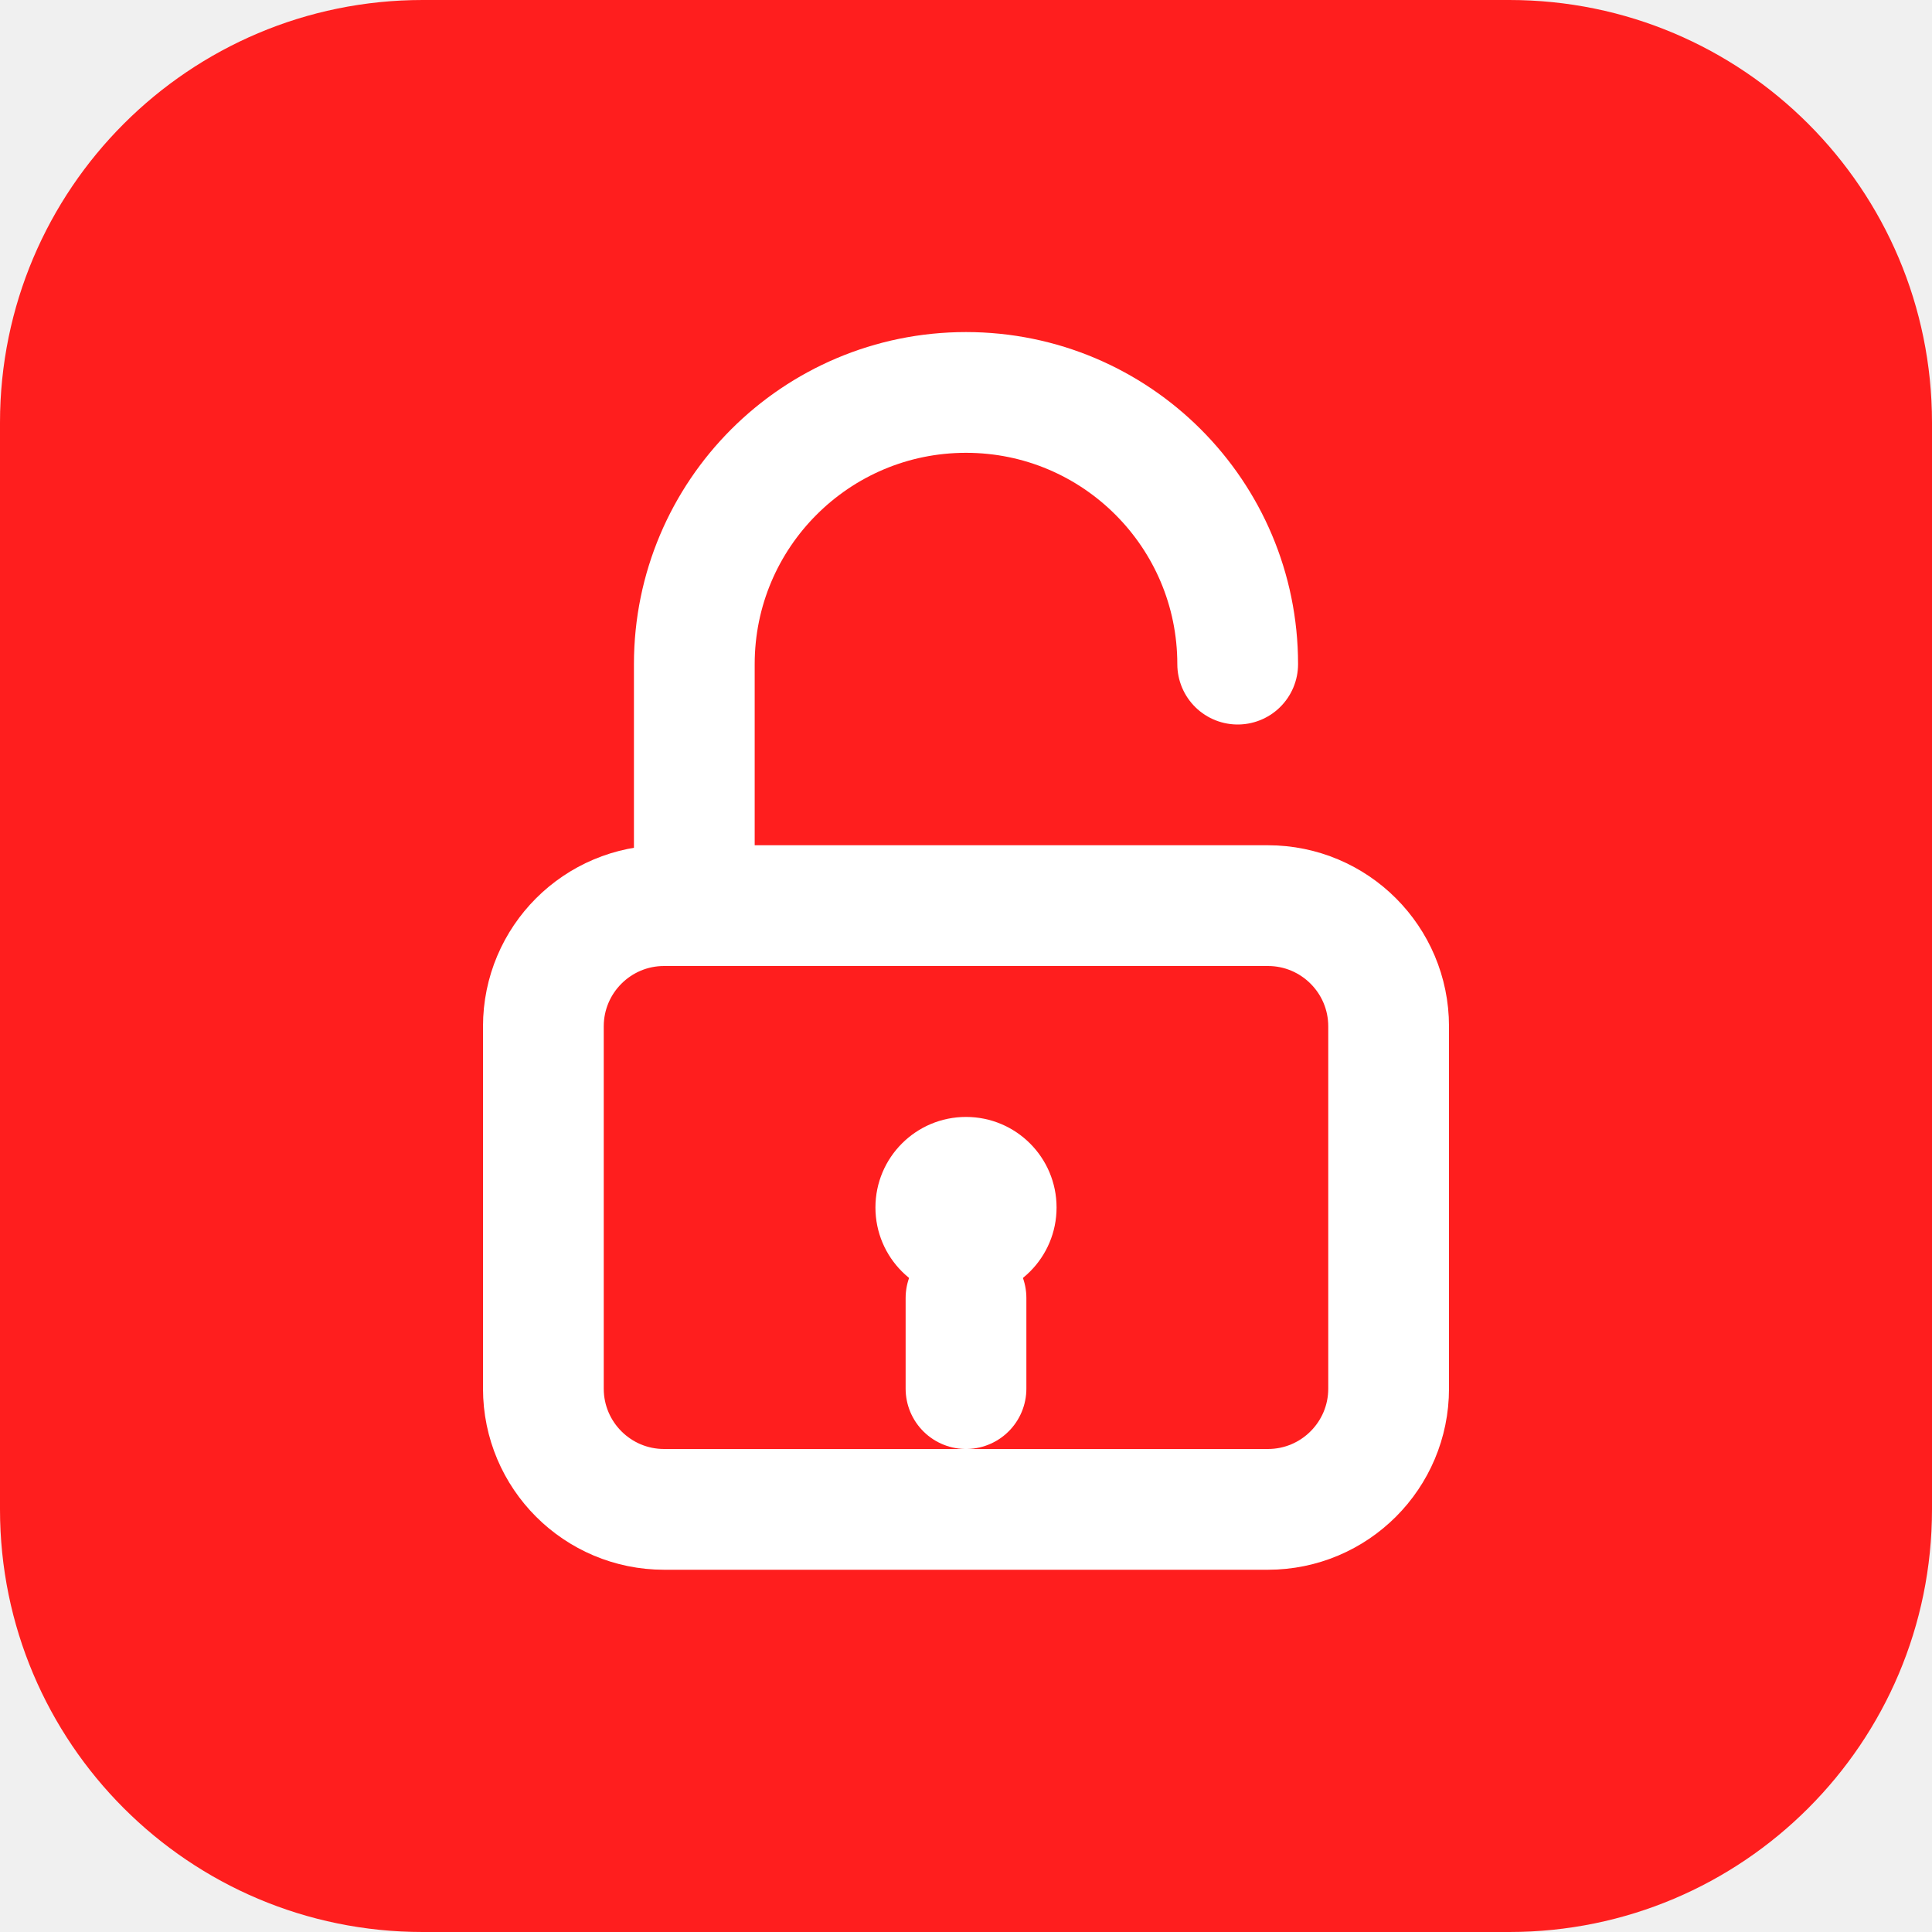
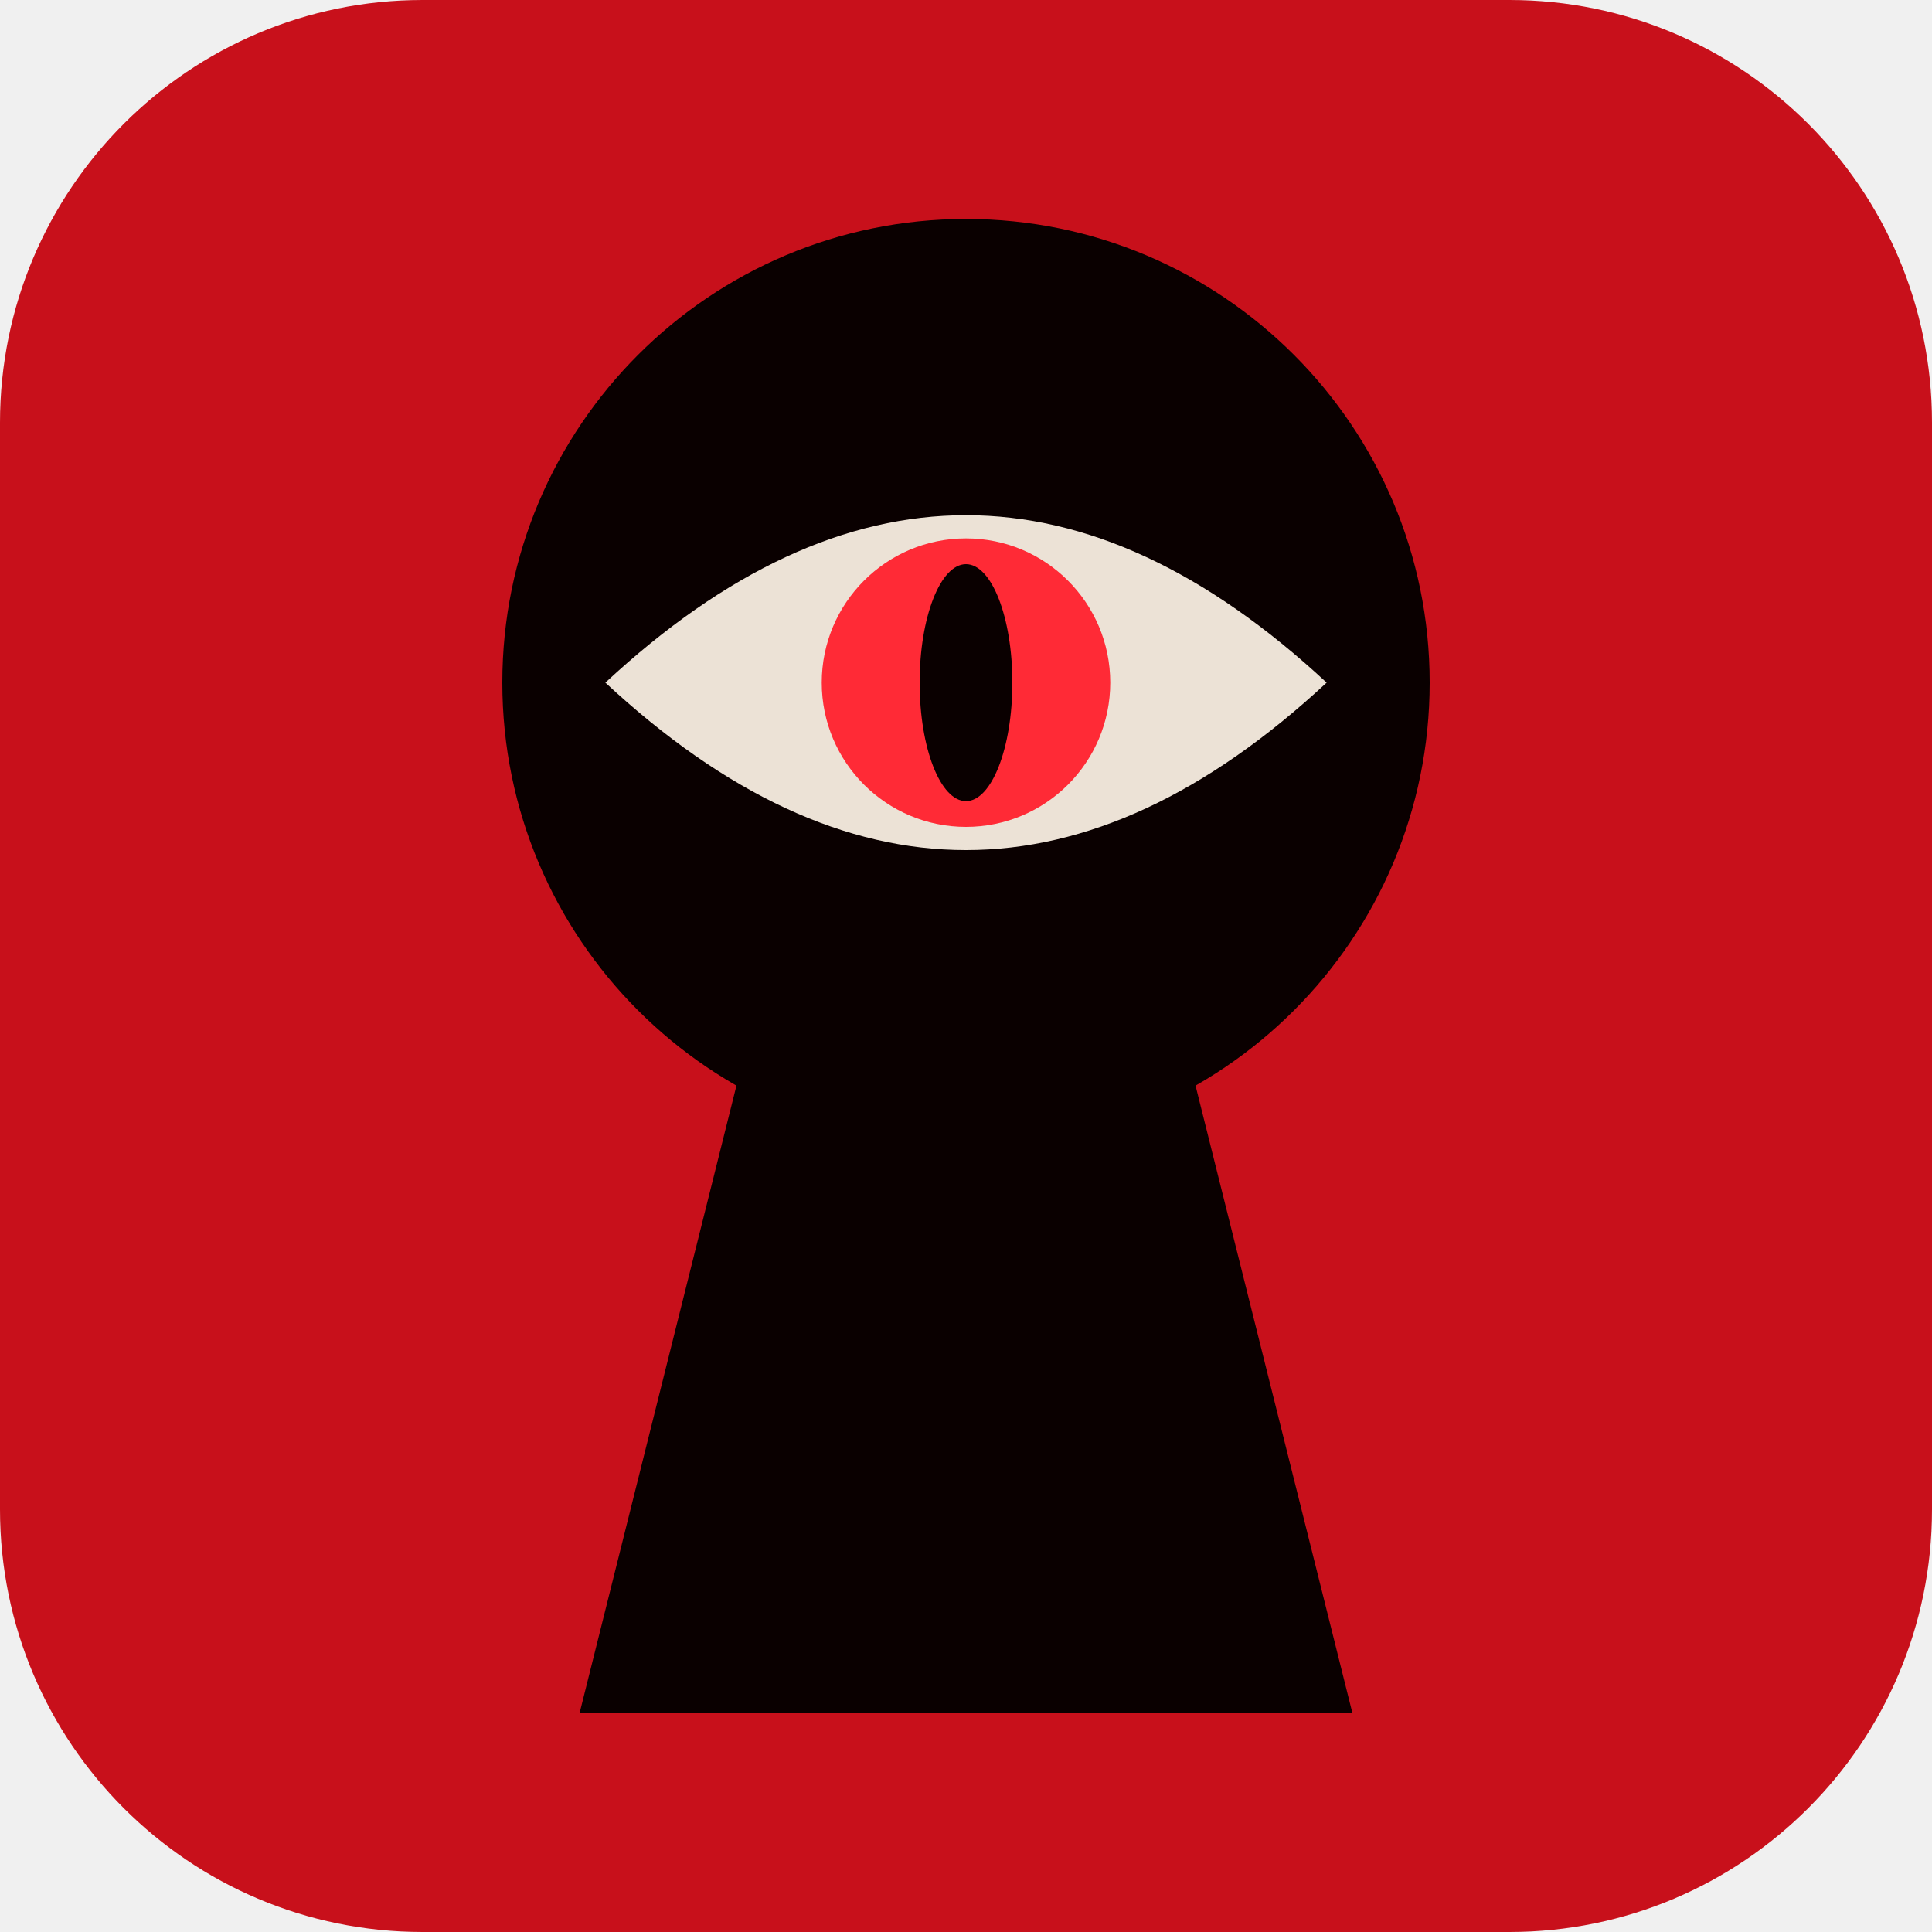
<svg xmlns="http://www.w3.org/2000/svg" viewBox="0 0 32 32">
-   <rect width="32" height="32" rx="7" fill="#FF1E1E" />
-   <g fill="none" stroke="#fff" stroke-width="2" stroke-linecap="round" stroke-linejoin="round">
-     <rect x="9" y="15" width="14" height="10" rx="2" />
-     <circle cx="16" cy="20" r="1.5" fill="#fff" stroke="none" />
-     <line x1="16" y1="21.5" x2="16" y2="23" />
-     <path d="M11.5 15V11a4.5 4.5 0 0 1 9 0" />
-   </g>
+   <rect width="32" height="32" rx="7" fill="#c8101b" />
+   <svg x="3.2" y="3.2" width="25.6" height="25.6" viewBox="9 9.5 30 30">
+     <circle cx="24" cy="19" r="9" fill="#0a0000" />
+     <path d="M20 25 L16.5 39 H31.5 L28 25 Z" fill="#0a0000" />
+     <path d="M17 19 Q24 12.5 31 19 Q24 25.5 17 19 Z" fill="#ece2d6" />
+     <circle cx="24" cy="19" r="2.8" fill="#ff2a36" />
+     <ellipse cx="24" cy="19" rx="0.9" ry="2.3" fill="#0a0000" />
+   </svg>
</svg>
